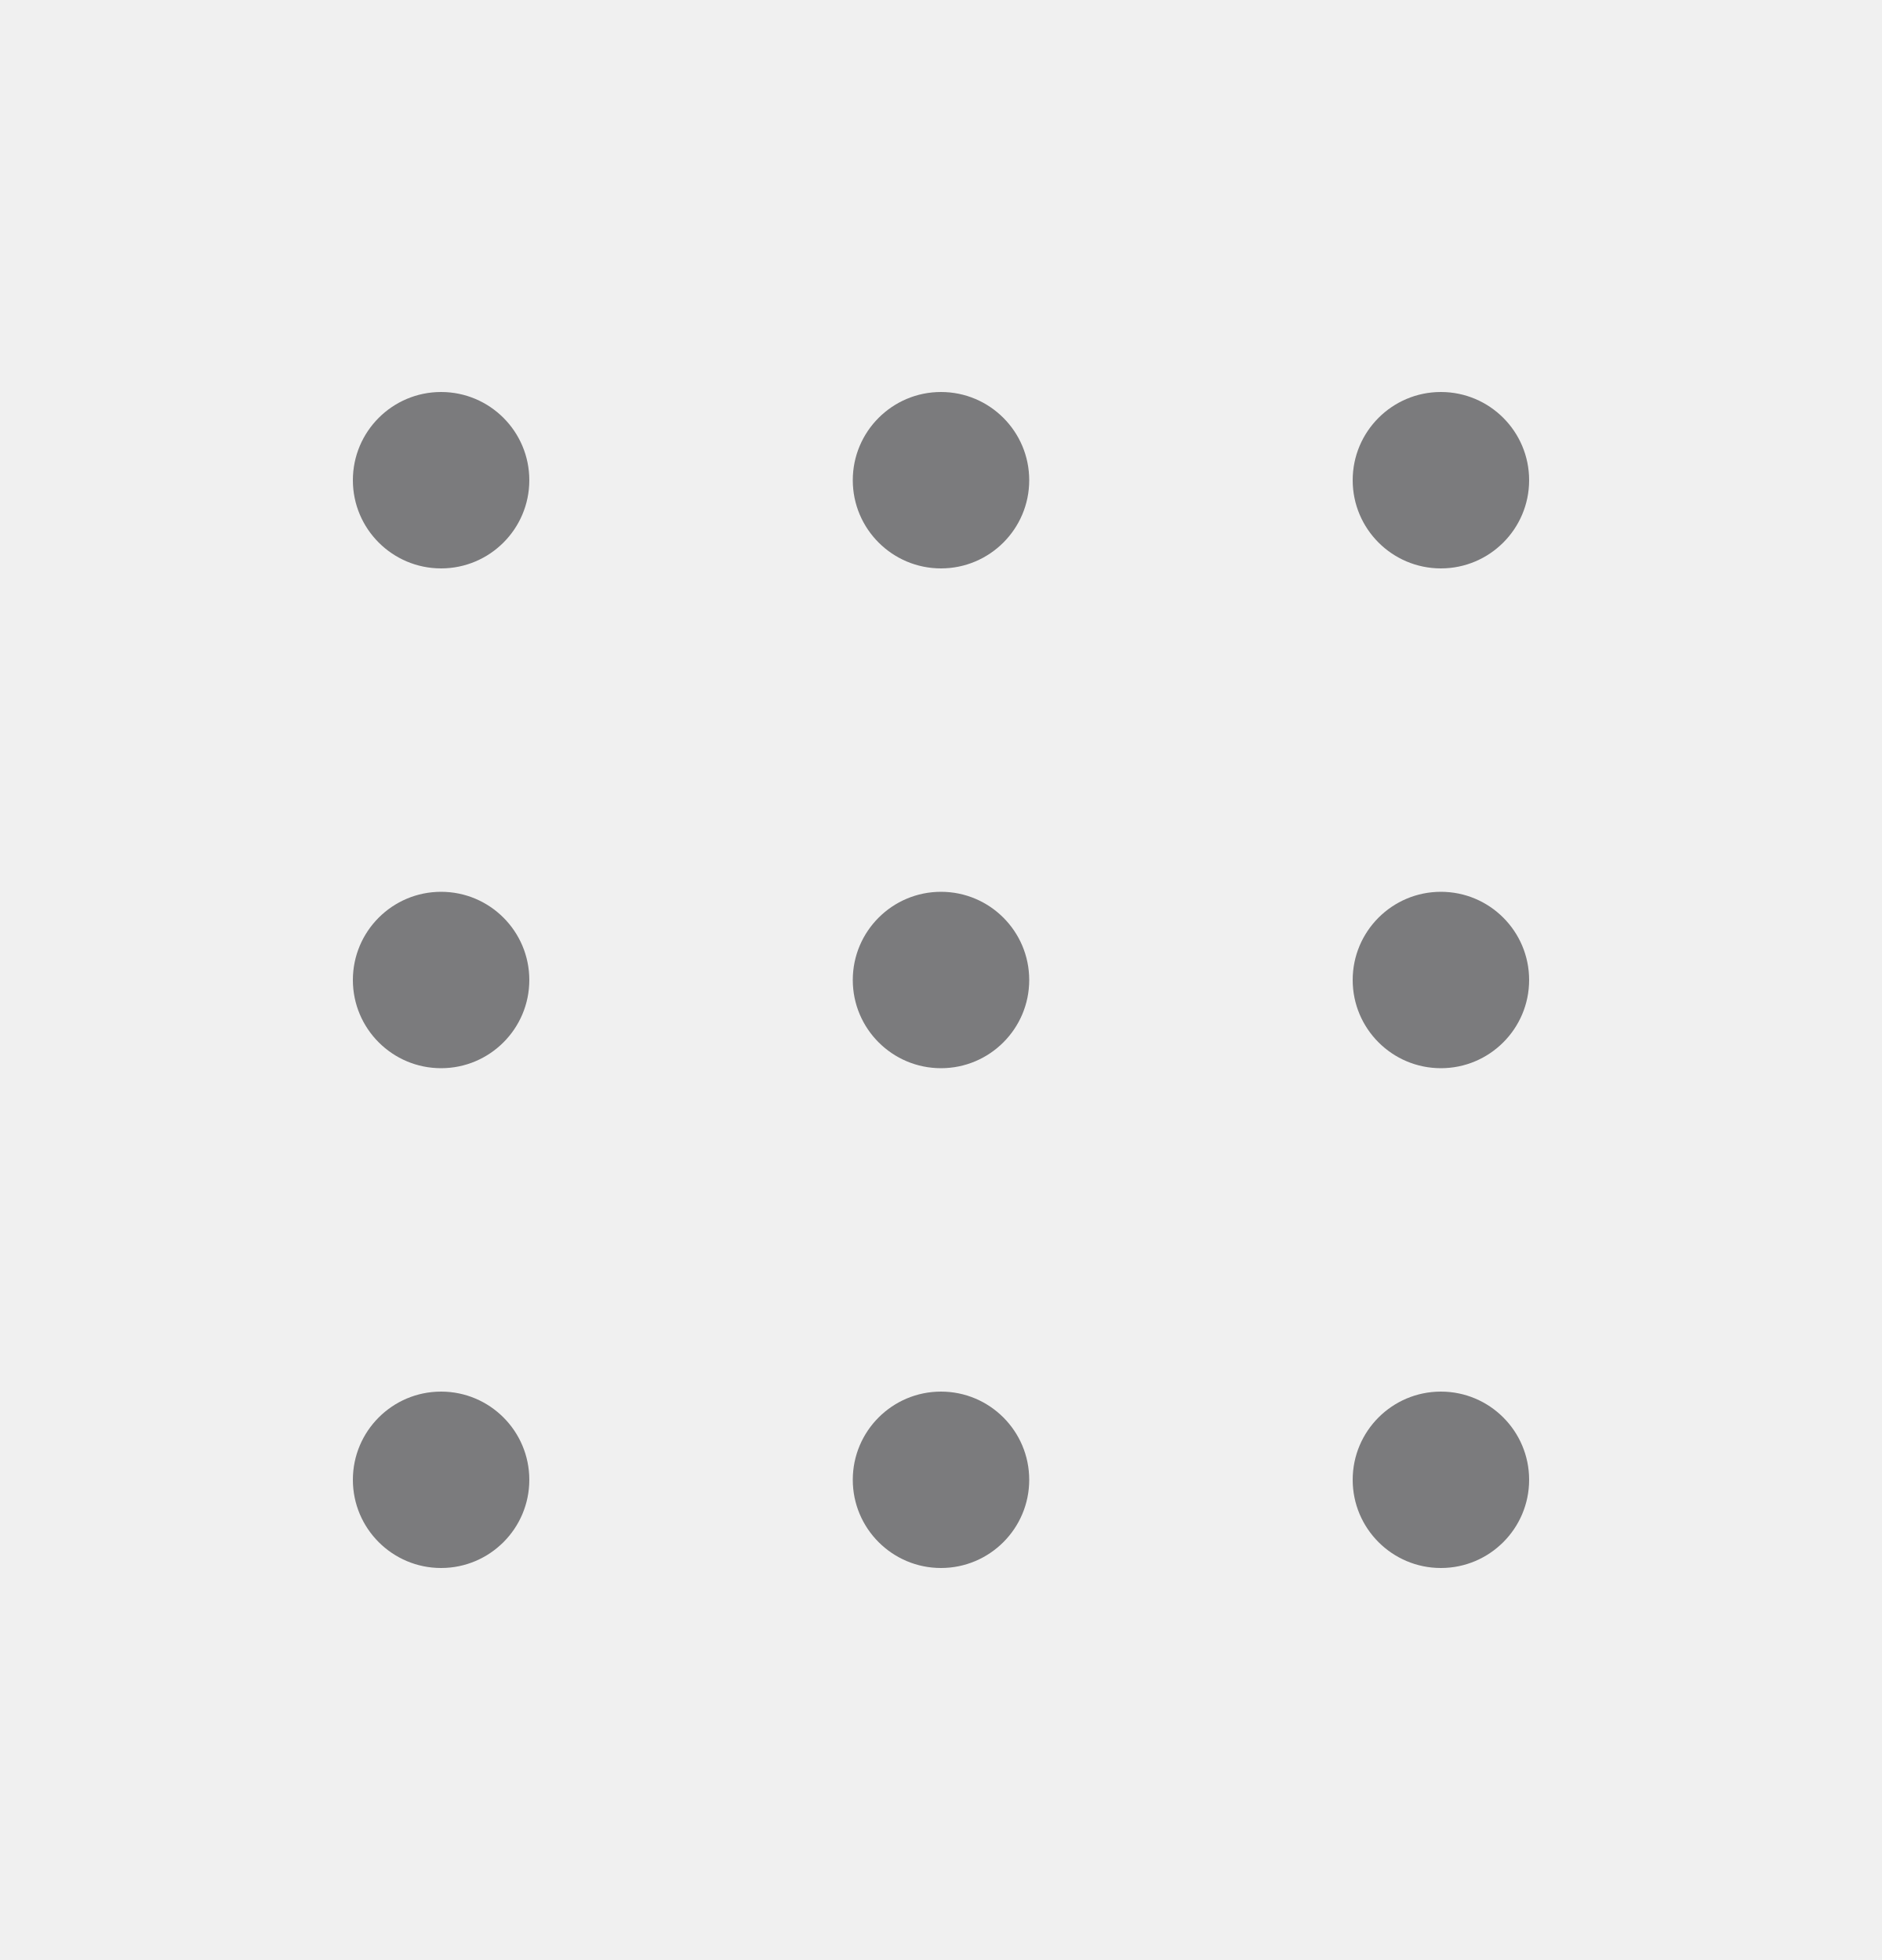
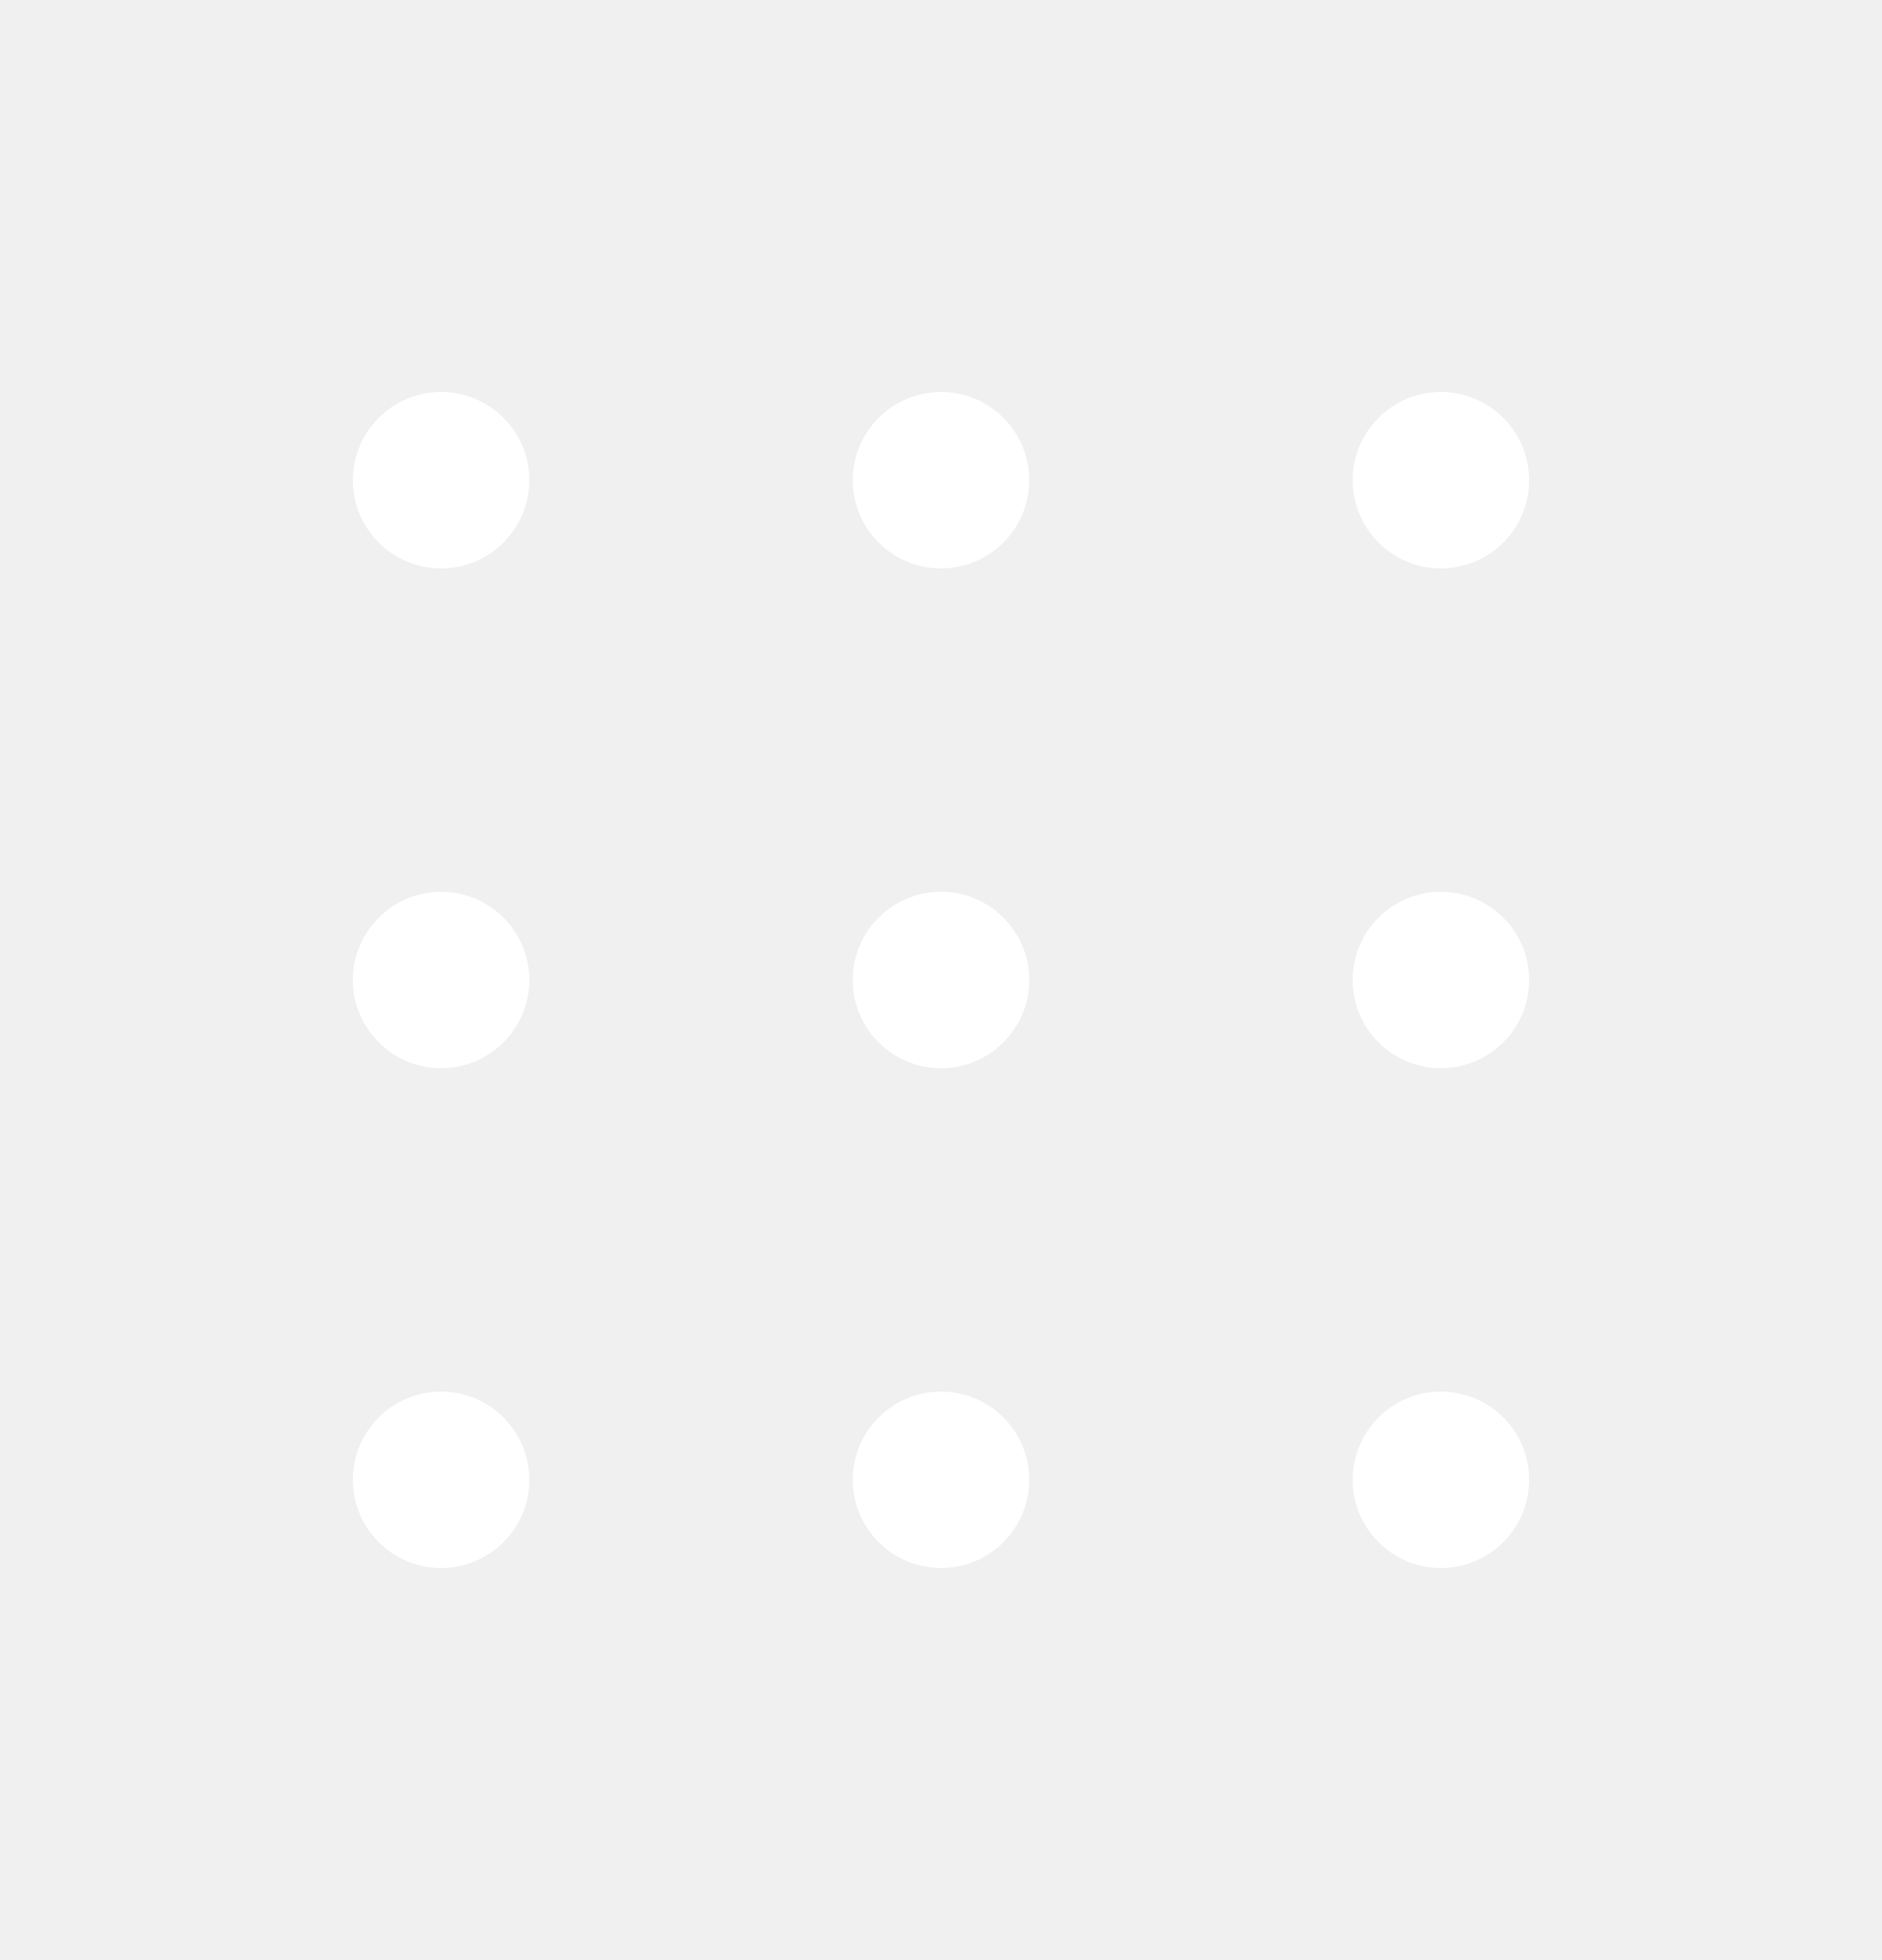
<svg xmlns="http://www.w3.org/2000/svg" width="24" height="25" viewBox="0 0 24 25" fill="none">
-   <path d="M5.625 7.25C6.246 7.25 6.75 6.746 6.75 6.125C6.75 5.504 6.246 5 5.625 5C5.004 5 4.5 5.504 4.5 6.125C4.5 6.746 5.004 7.25 5.625 7.25Z" fill="#7B7B7D" />
-   <path d="M12 7.25C12.621 7.25 13.125 6.746 13.125 6.125C13.125 5.504 12.621 5 12 5C11.379 5 10.875 5.504 10.875 6.125C10.875 6.746 11.379 7.25 12 7.25Z" fill="#7B7B7D" />
-   <path d="M18.375 7.25C18.996 7.25 19.5 6.746 19.5 6.125C19.5 5.504 18.996 5 18.375 5C17.754 5 17.25 5.504 17.25 6.125C17.25 6.746 17.754 7.25 18.375 7.25Z" fill="#7B7B7D" />
-   <path d="M5.625 13.625C6.246 13.625 6.75 13.121 6.75 12.5C6.75 11.879 6.246 11.375 5.625 11.375C5.004 11.375 4.5 11.879 4.5 12.5C4.5 13.121 5.004 13.625 5.625 13.625Z" fill="#7B7B7D" />
-   <path d="M12 13.625C12.621 13.625 13.125 13.121 13.125 12.5C13.125 11.879 12.621 11.375 12 11.375C11.379 11.375 10.875 11.879 10.875 12.5C10.875 13.121 11.379 13.625 12 13.625Z" fill="#7B7B7D" />
-   <path d="M18.375 13.625C18.996 13.625 19.5 13.121 19.5 12.5C19.5 11.879 18.996 11.375 18.375 11.375C17.754 11.375 17.25 11.879 17.25 12.5C17.25 13.121 17.754 13.625 18.375 13.625Z" fill="#7B7B7D" />
-   <path d="M5.625 20C6.246 20 6.75 19.496 6.75 18.875C6.75 18.254 6.246 17.75 5.625 17.75C5.004 17.75 4.5 18.254 4.5 18.875C4.5 19.496 5.004 20 5.625 20Z" fill="#7B7B7D" />
-   <path d="M12 20C12.621 20 13.125 19.496 13.125 18.875C13.125 18.254 12.621 17.75 12 17.75C11.379 17.75 10.875 18.254 10.875 18.875C10.875 19.496 11.379 20 12 20Z" fill="#7B7B7D" />
-   <path d="M18.375 20C18.996 20 19.5 19.496 19.5 18.875C19.5 18.254 18.996 17.75 18.375 17.75C17.754 17.75 17.25 18.254 17.25 18.875C17.25 19.496 17.754 20 18.375 20Z" fill="#7B7B7D" />
+   <path d="M5.625 7.25C6.246 7.25 6.75 6.746 6.75 6.125C6.75 5.504 6.246 5 5.625 5C5.004 5 4.5 5.504 4.5 6.125C4.5 6.746 5.004 7.25 5.625 7.25Z" fill="#fff" />
+   <path d="M12 7.25C12.621 7.25 13.125 6.746 13.125 6.125C13.125 5.504 12.621 5 12 5C11.379 5 10.875 5.504 10.875 6.125C10.875 6.746 11.379 7.25 12 7.25Z" fill="#fff" />
+   <path d="M18.375 7.25C18.996 7.25 19.5 6.746 19.5 6.125C19.5 5.504 18.996 5 18.375 5C17.754 5 17.25 5.504 17.25 6.125C17.25 6.746 17.754 7.25 18.375 7.25Z" fill="#fff" />
+   <path d="M5.625 13.625C6.246 13.625 6.75 13.121 6.75 12.5C6.75 11.879 6.246 11.375 5.625 11.375C5.004 11.375 4.5 11.879 4.5 12.5C4.5 13.121 5.004 13.625 5.625 13.625Z" fill="#fff" />
+   <path d="M12 13.625C12.621 13.625 13.125 13.121 13.125 12.5C13.125 11.879 12.621 11.375 12 11.375C11.379 11.375 10.875 11.879 10.875 12.5C10.875 13.121 11.379 13.625 12 13.625Z" fill="#fff" />
+   <path d="M18.375 13.625C18.996 13.625 19.5 13.121 19.5 12.5C19.5 11.879 18.996 11.375 18.375 11.375C17.754 11.375 17.25 11.879 17.25 12.5C17.25 13.121 17.754 13.625 18.375 13.625Z" fill="#fff" />
+   <path d="M5.625 20C6.246 20 6.75 19.496 6.75 18.875C6.75 18.254 6.246 17.75 5.625 17.75C5.004 17.75 4.5 18.254 4.5 18.875C4.5 19.496 5.004 20 5.625 20Z" fill="#fff" />
+   <path d="M12 20C12.621 20 13.125 19.496 13.125 18.875C13.125 18.254 12.621 17.75 12 17.75C11.379 17.75 10.875 18.254 10.875 18.875C10.875 19.496 11.379 20 12 20Z" fill="#fff" />
+   <path d="M18.375 20C18.996 20 19.5 19.496 19.5 18.875C19.5 18.254 18.996 17.75 18.375 17.75C17.754 17.75 17.25 18.254 17.25 18.875C17.25 19.496 17.754 20 18.375 20Z" fill="#fff" />
</svg>
